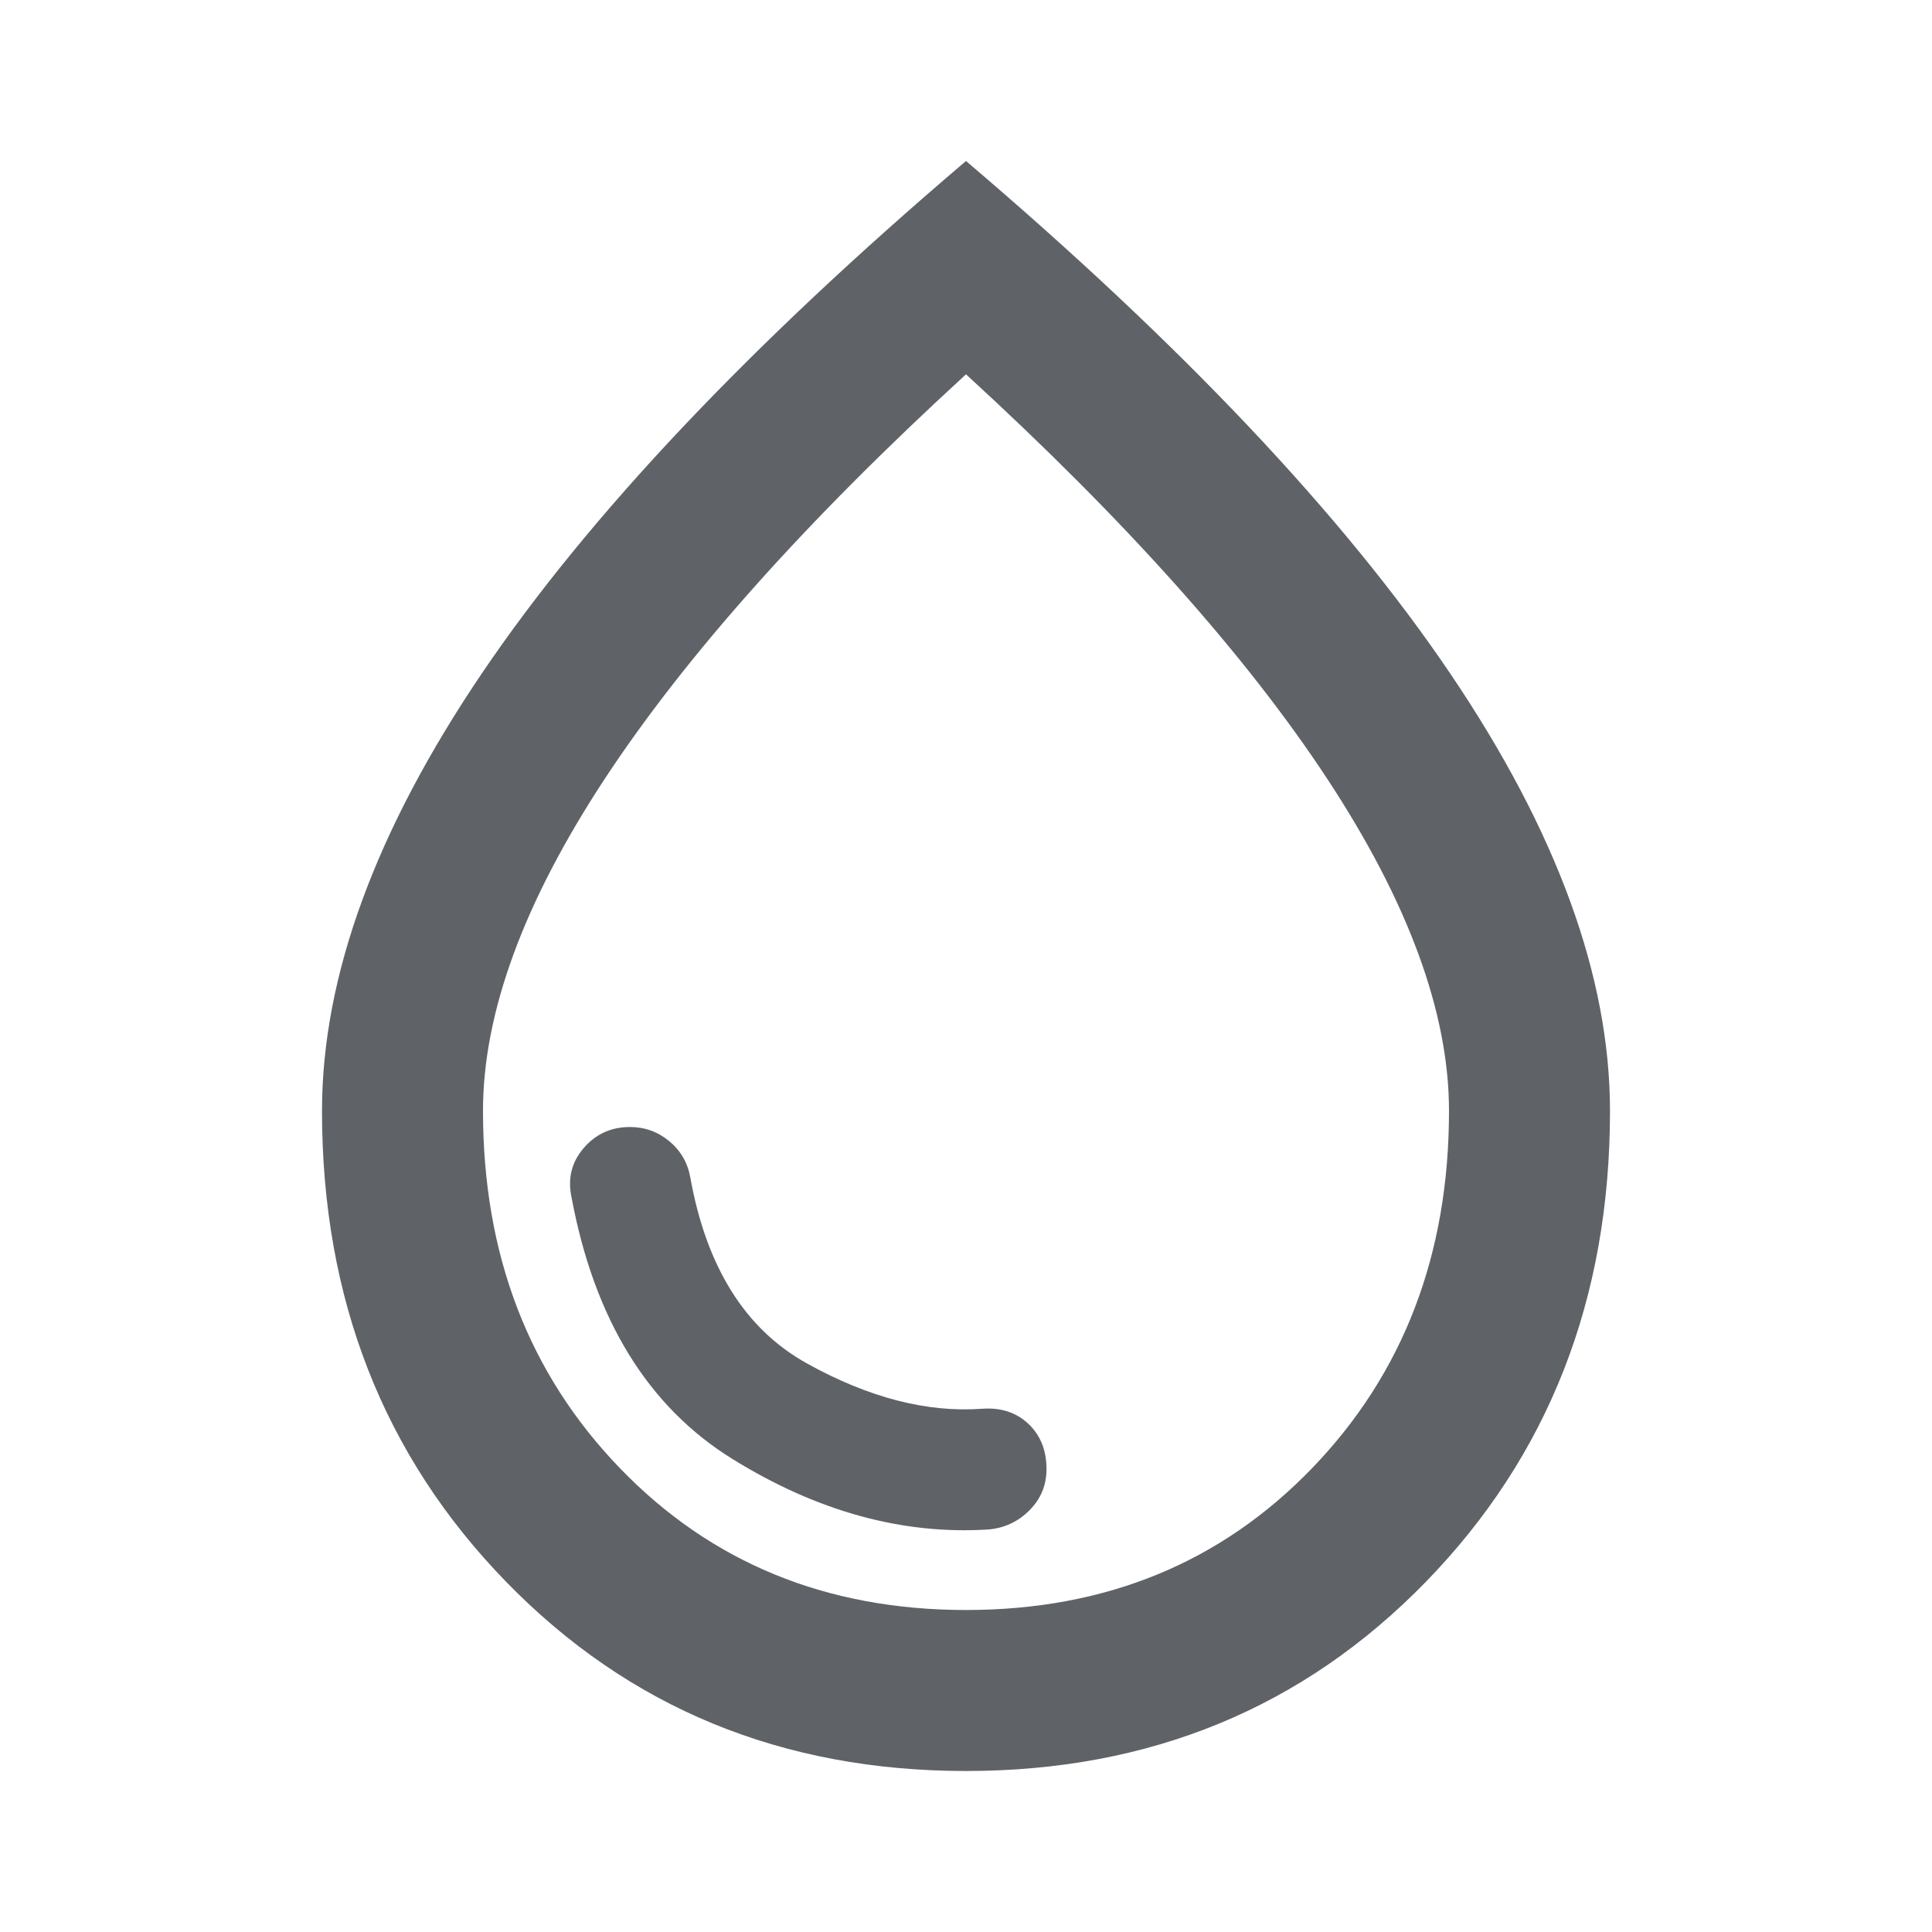
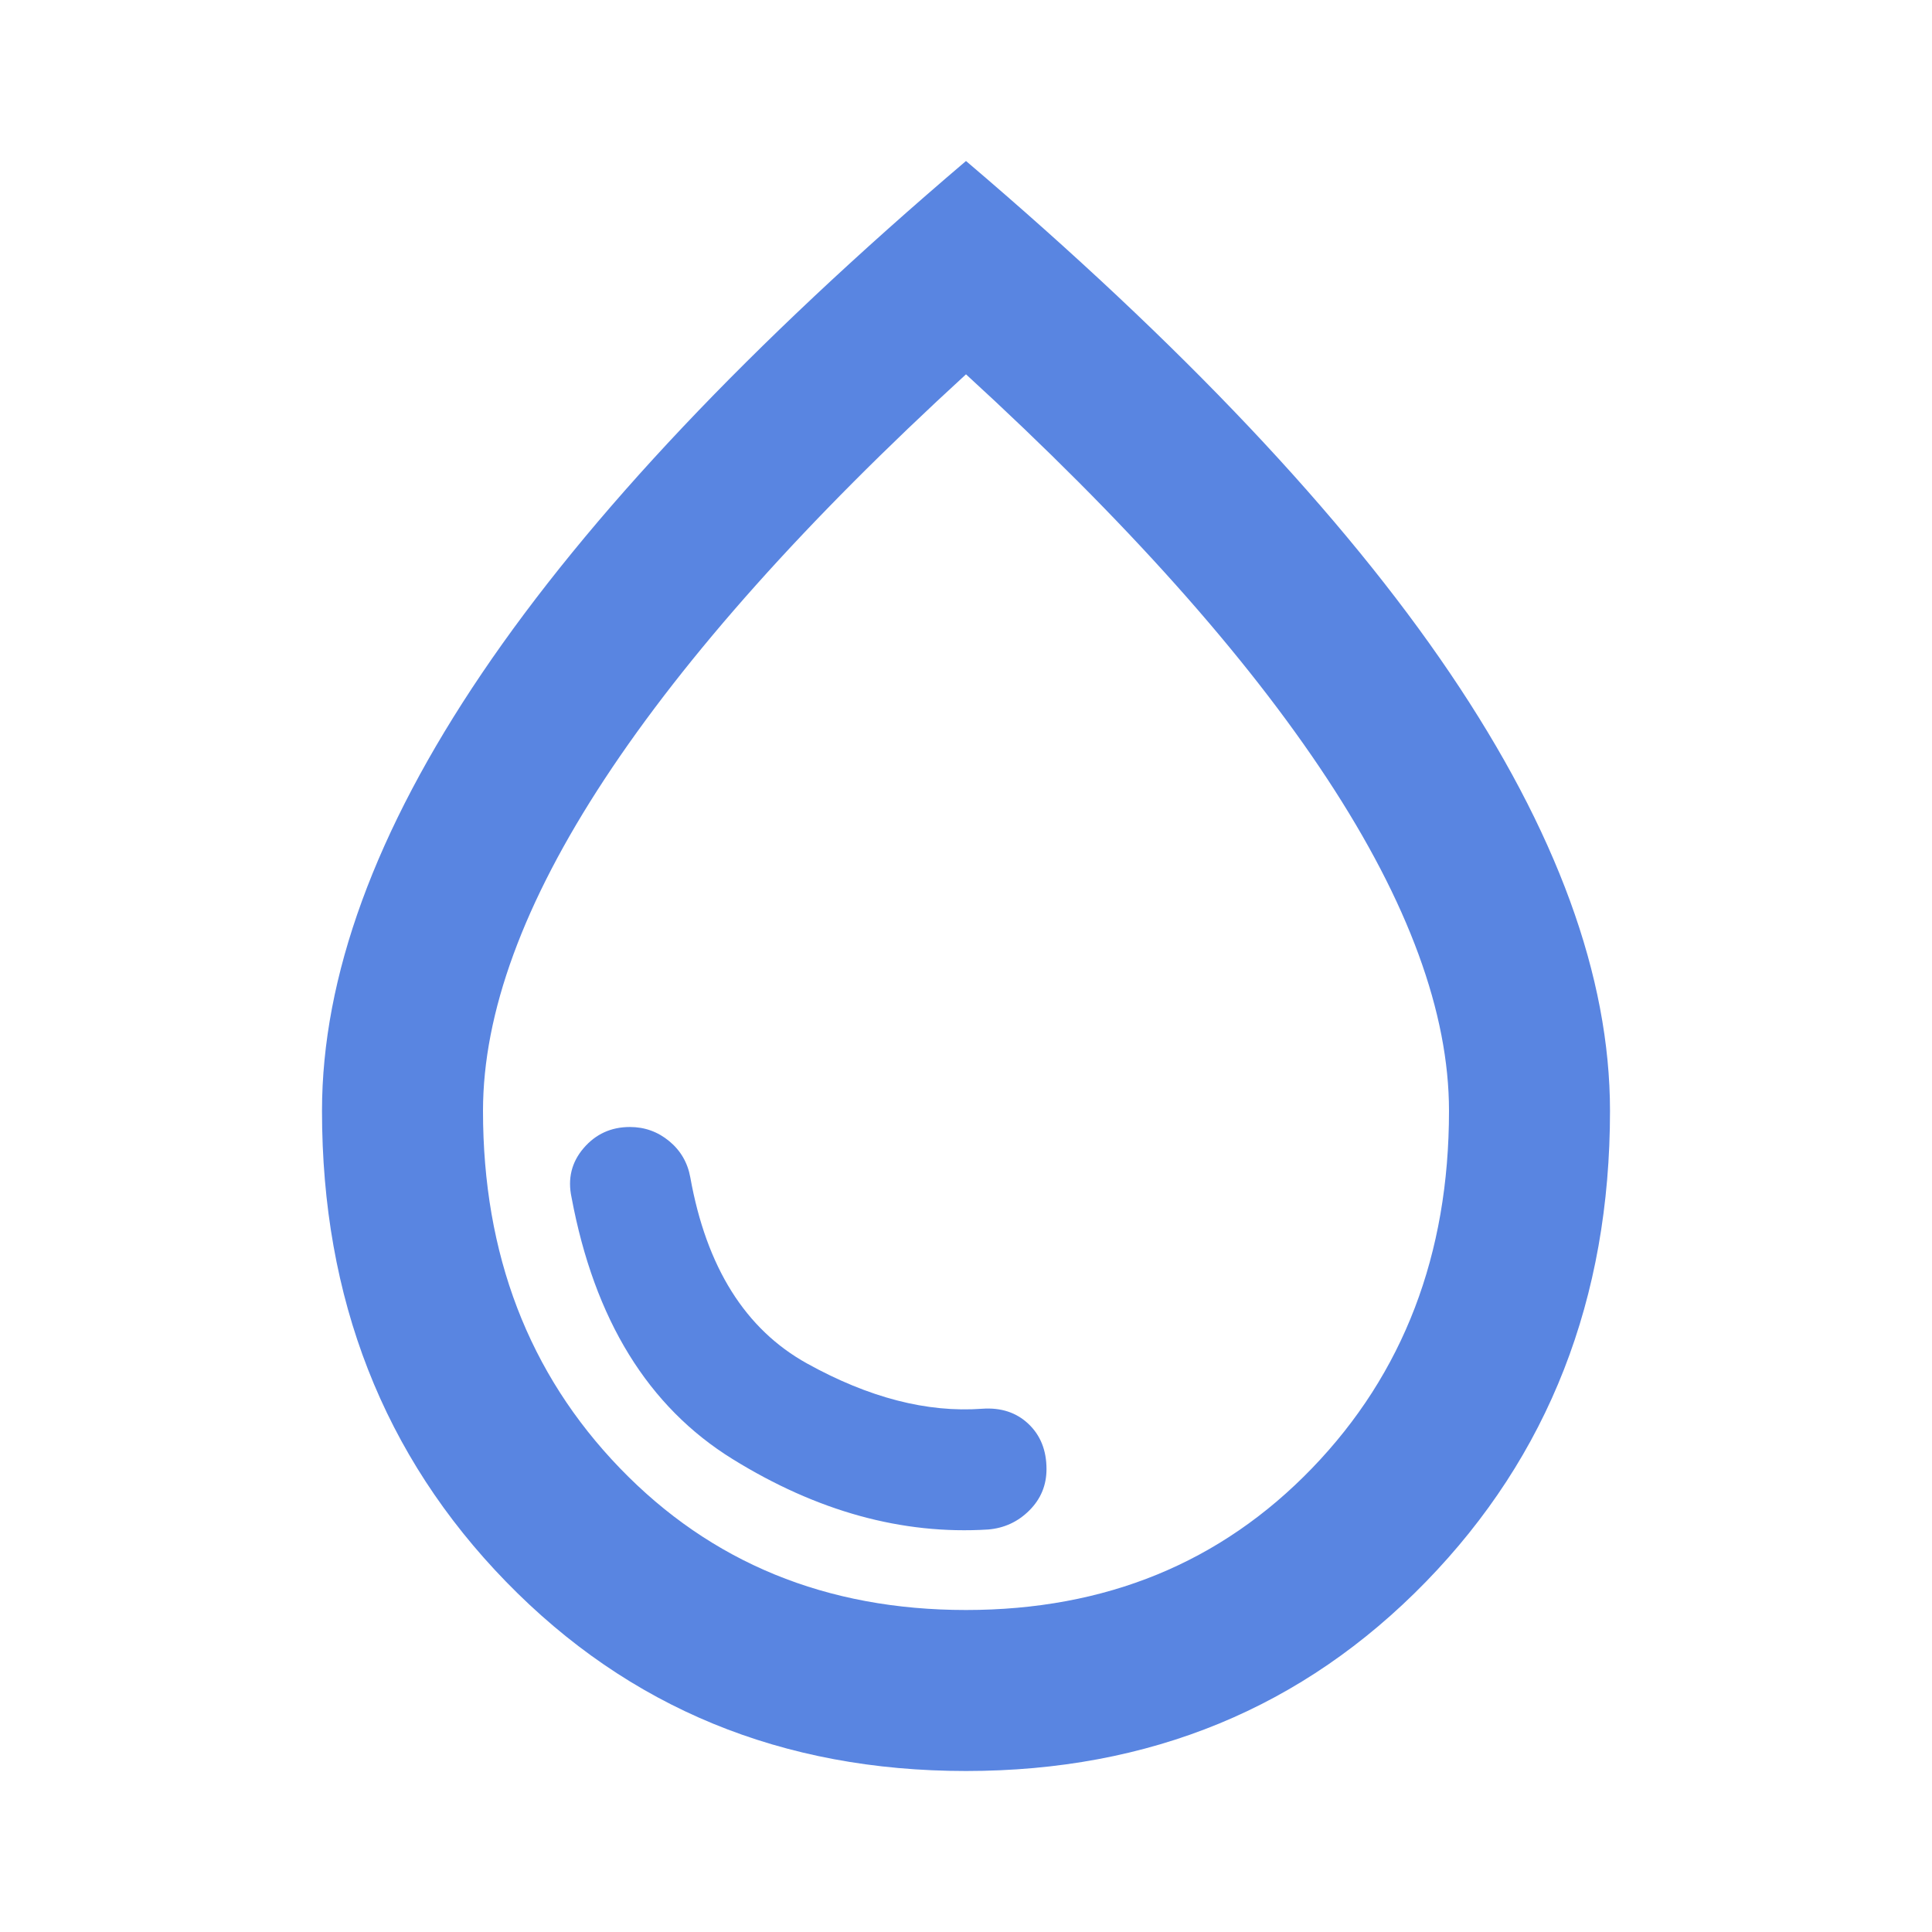
- <svg xmlns="http://www.w3.org/2000/svg" height="24px" viewBox="0 -960 960 960" width="24px" fill="#5f6368">
+ <svg xmlns="http://www.w3.org/2000/svg" height="24px" viewBox="0 -960 960 960" width="24px" fill="#5985E1">
  <path d="M491-200q12-1 20.5-9.5T520-230q0-14-9-22.5t-23-7.5q-41 3-87-22.5T343-375q-2-11-10.5-18t-19.5-7q-14 0-23 10.5t-6 24.5q17 91 80 130t127 35ZM480-80q-137 0-228.5-94T160-408q0-100 79.5-217.5T480-880q161 137 240.5 254.5T800-408q0 140-91.5 234T480-80Zm0-80q104 0 172-70.5T720-408q0-73-60.5-165T480-774Q361-665 300.5-573T240-408q0 107 68 177.5T480-160Zm0-320Z" />
</svg>
